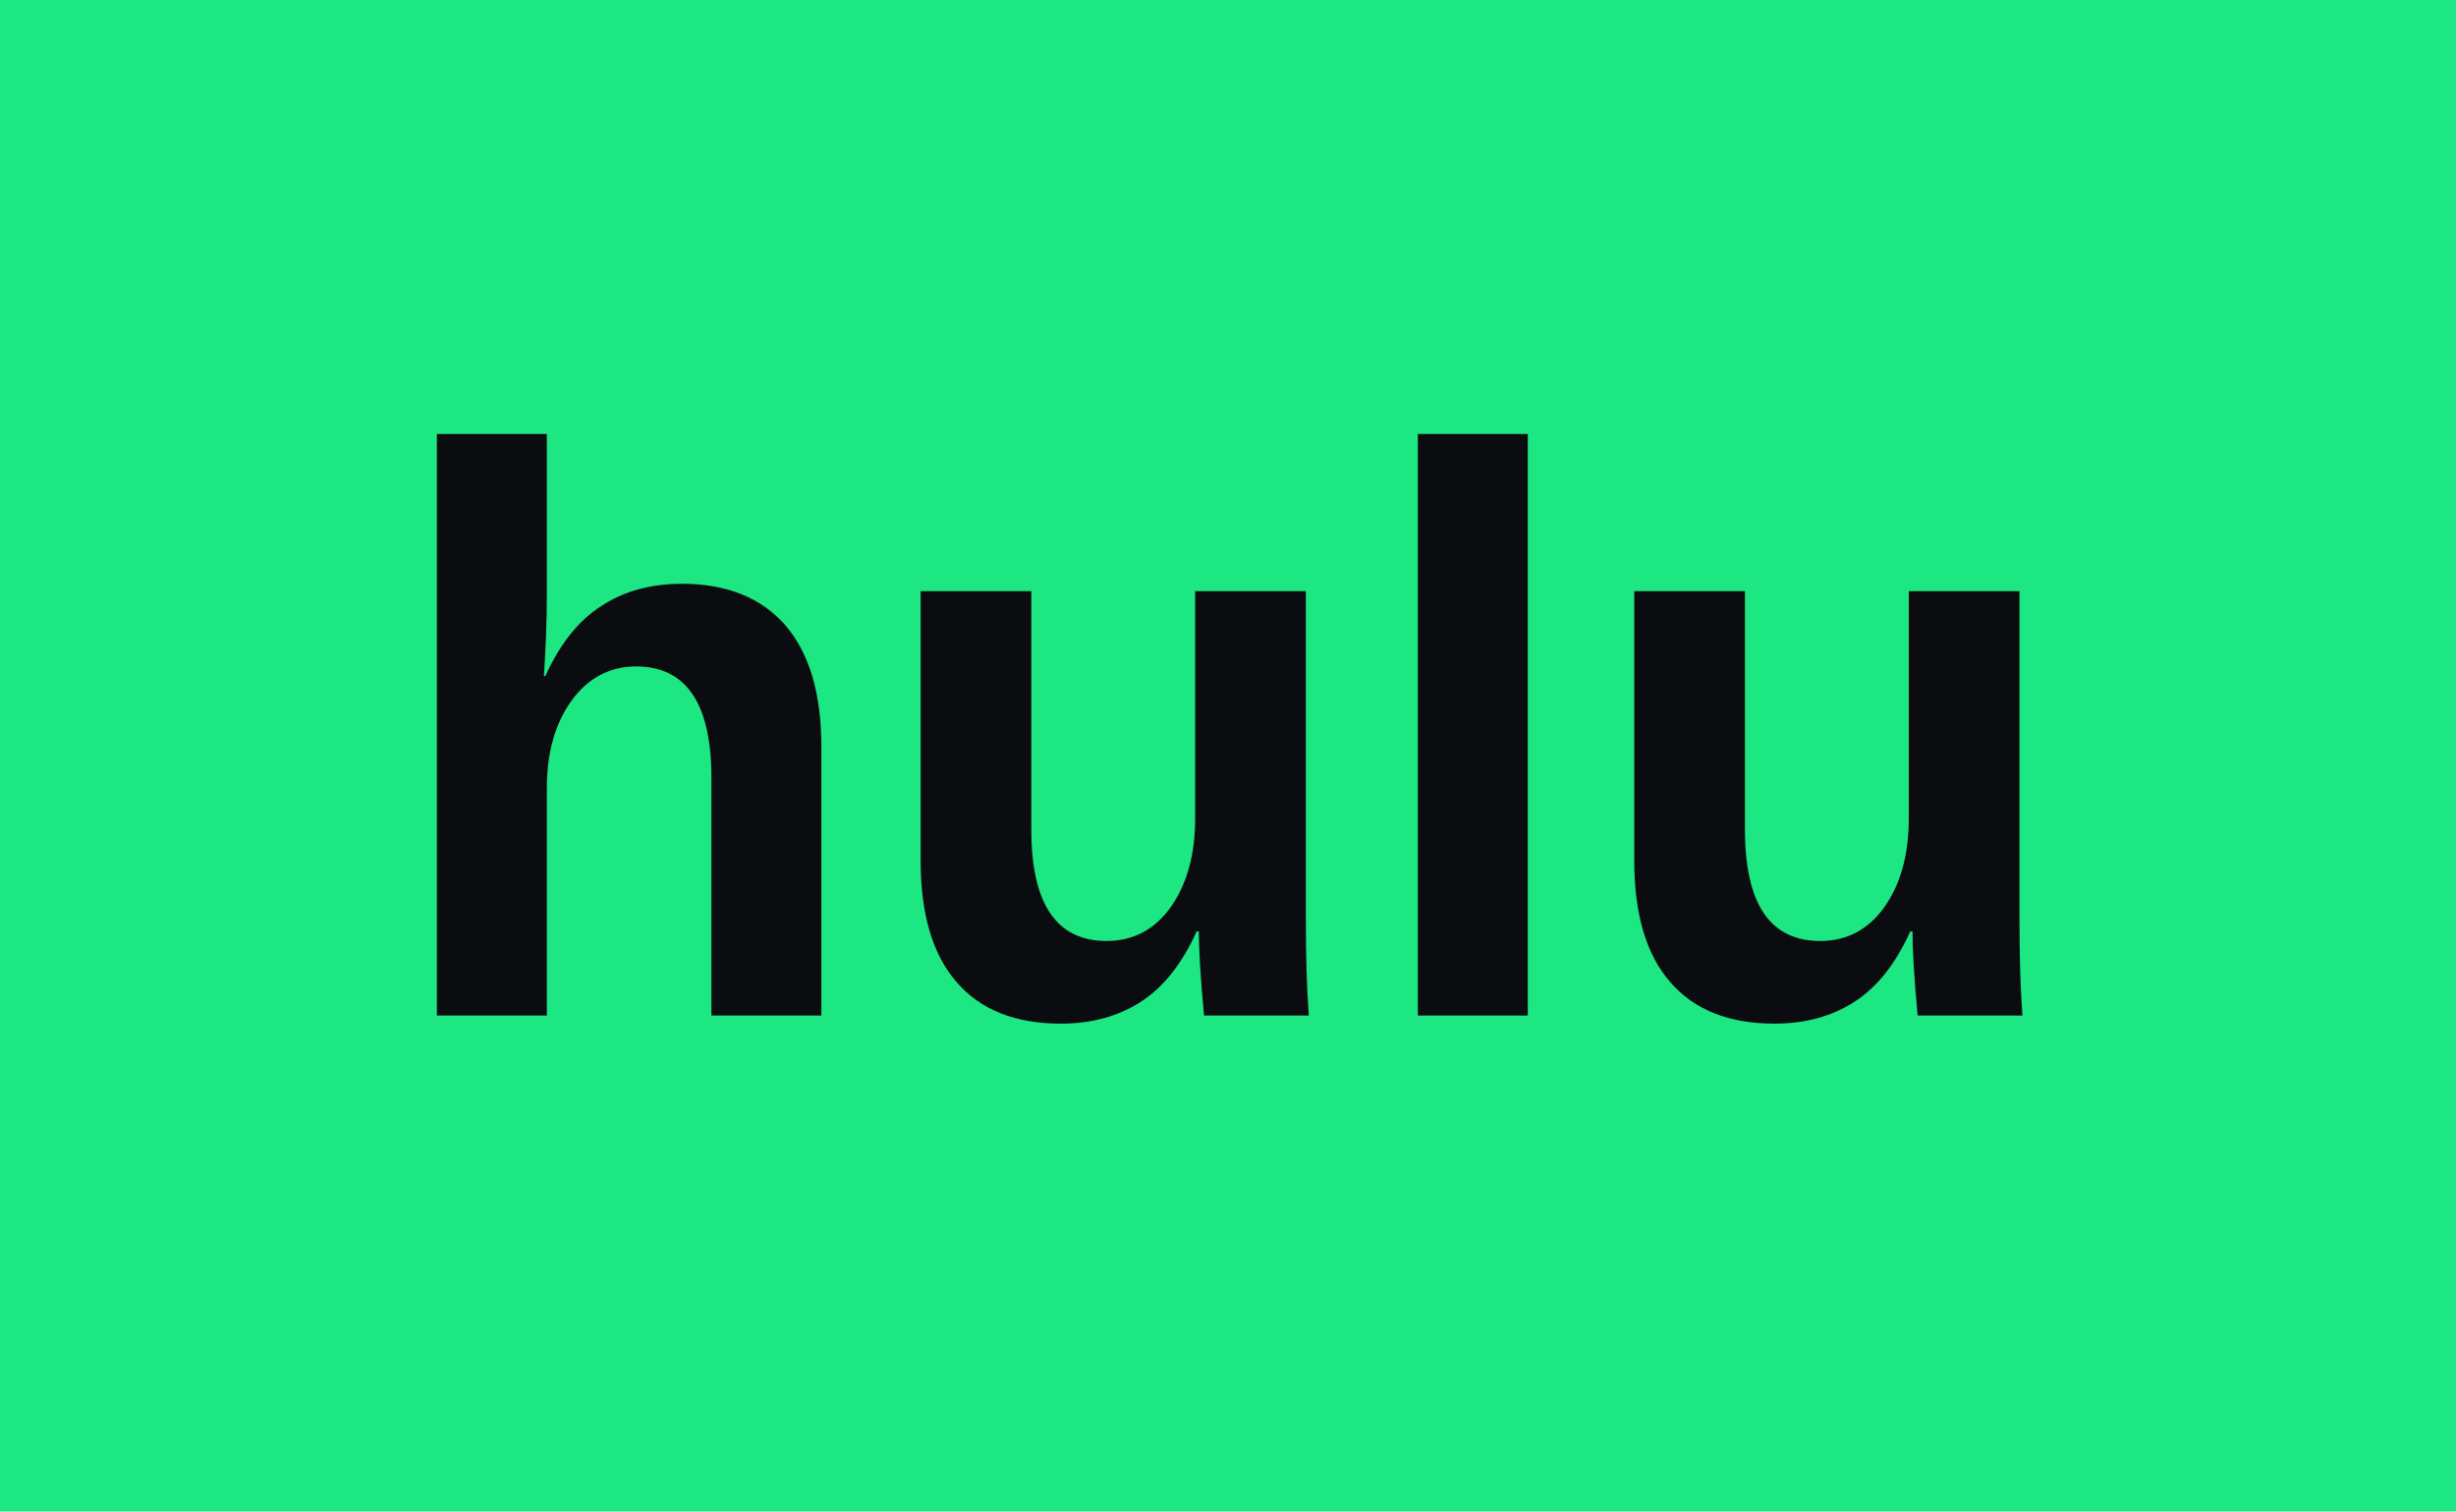
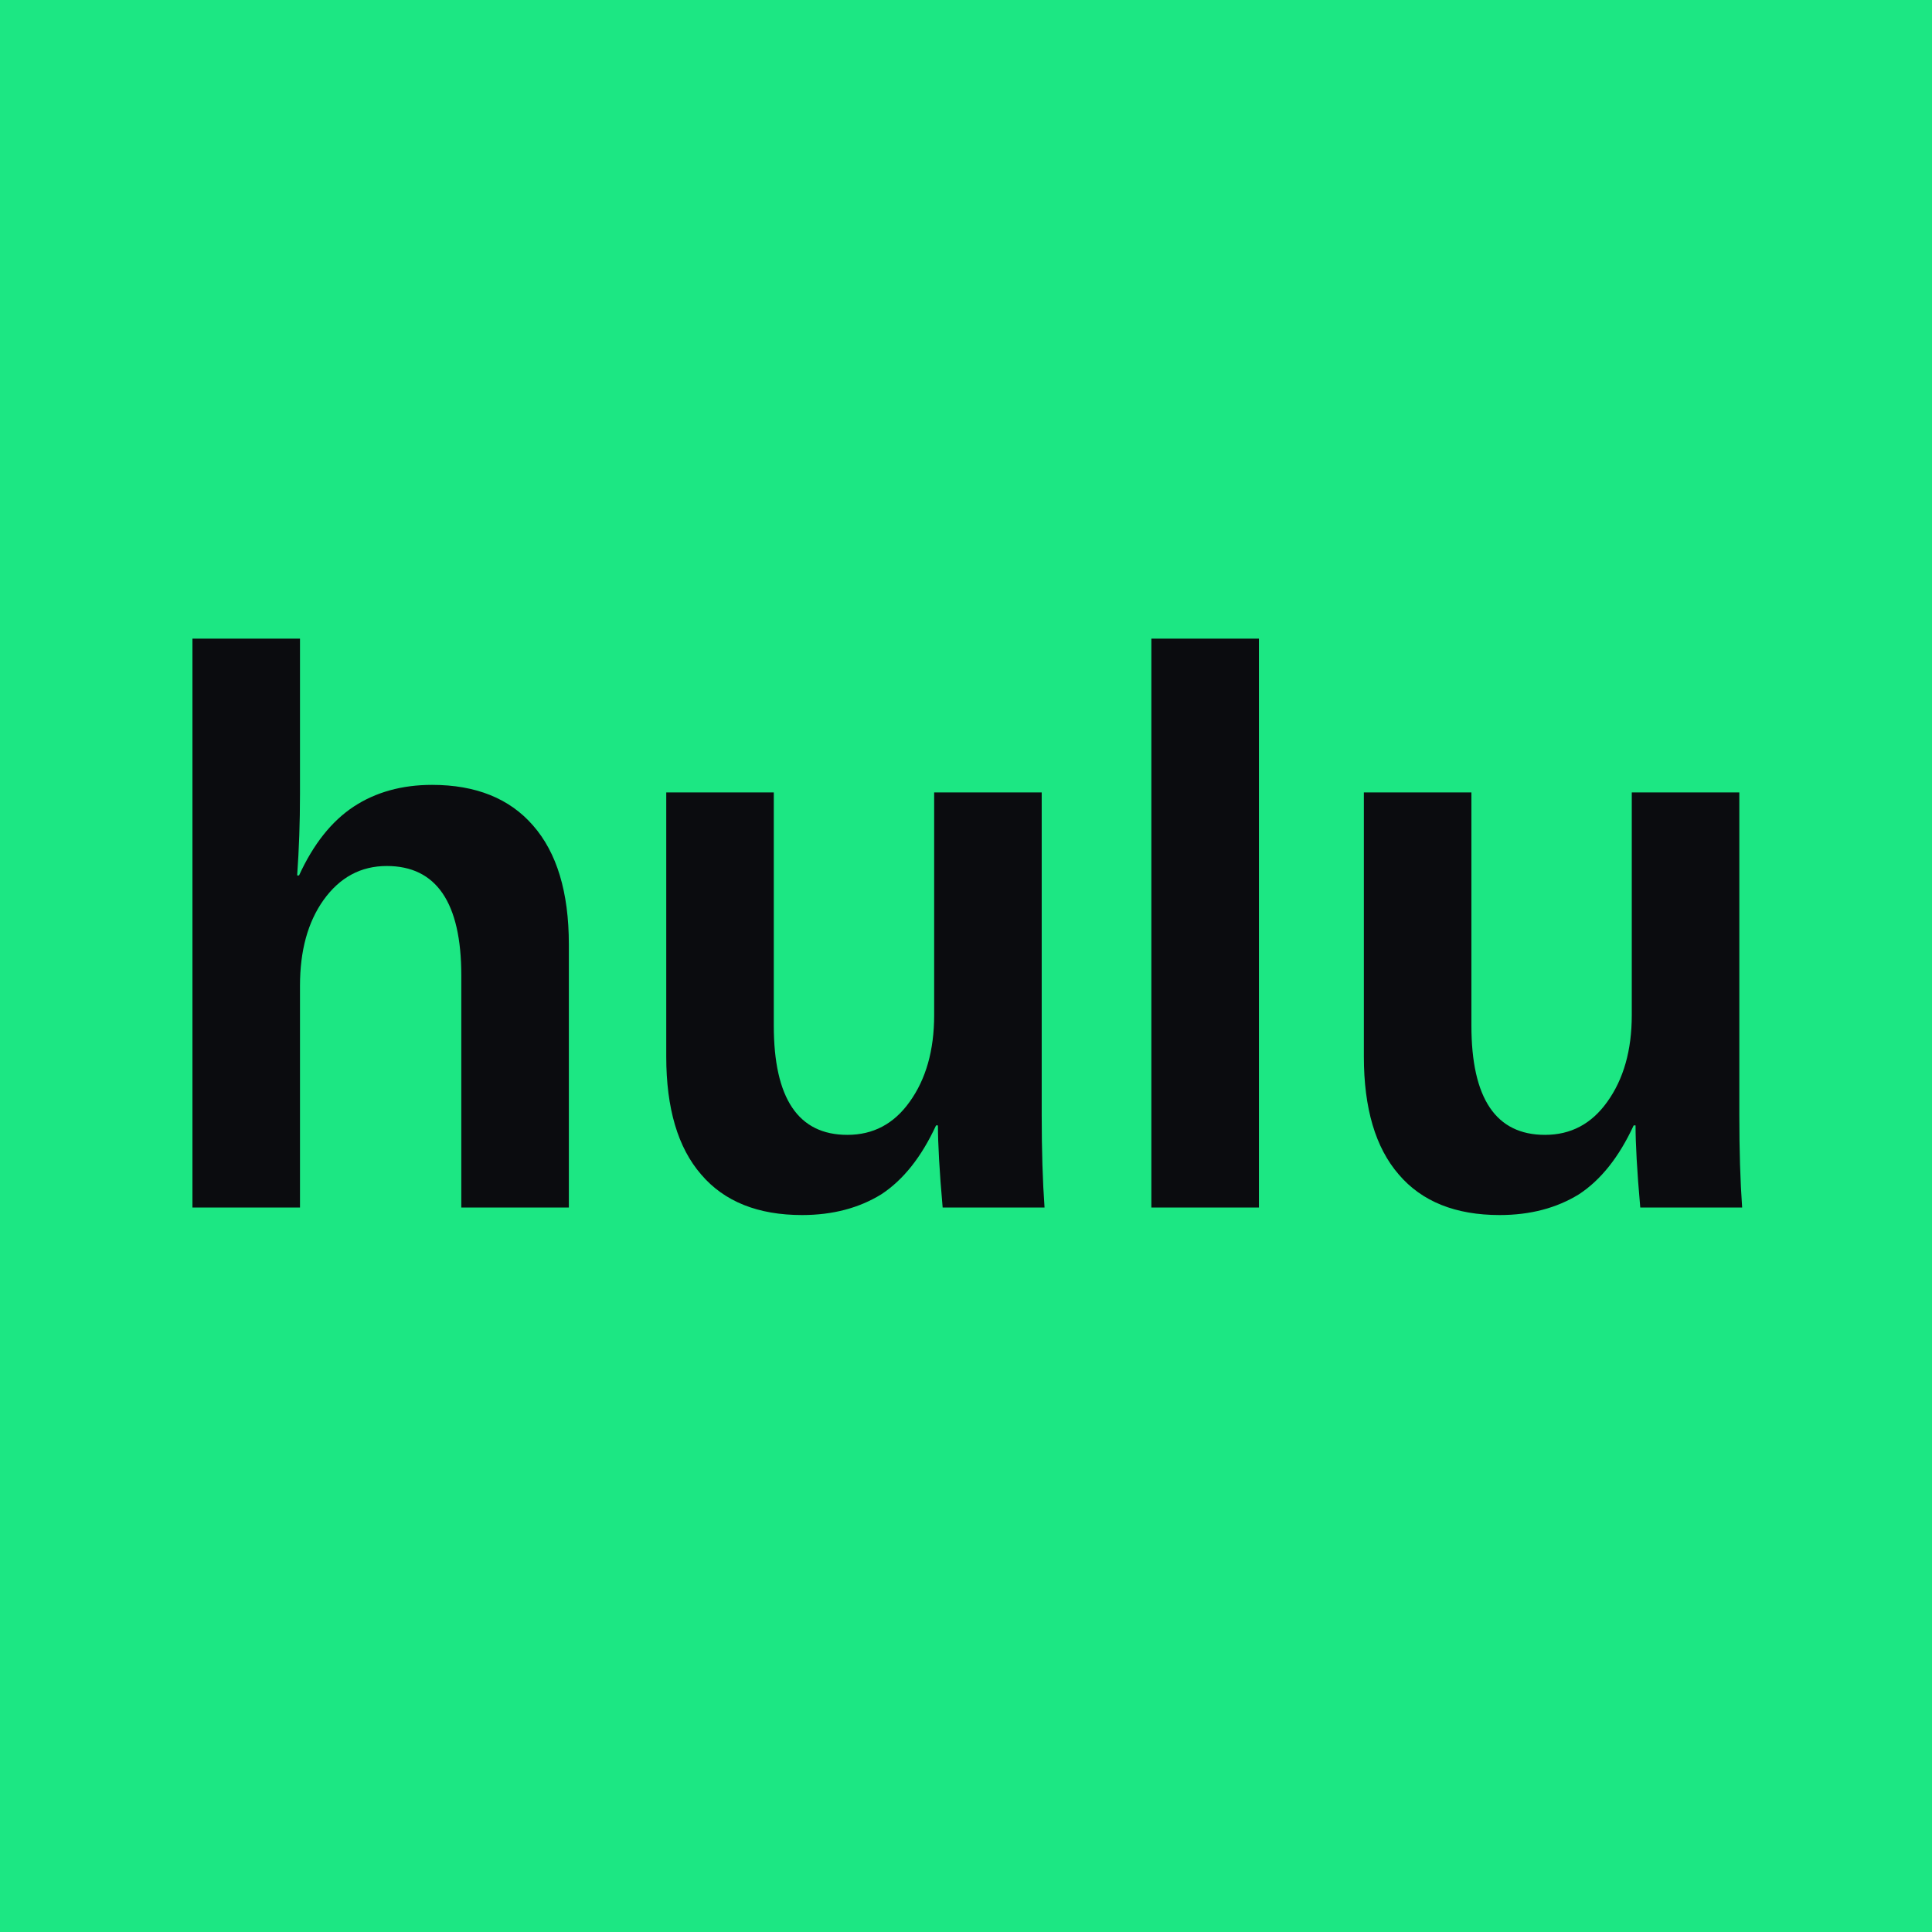
- <svg xmlns="http://www.w3.org/2000/svg" viewBox="-10 0 52 32">
-   <rect x="-10" width="52" height="32" fill="#1ce783" />
-   <text x="16" y="21.5" text-anchor="middle" textLength="34" lengthAdjust="spacingAndGlyphs" font-family="'Arial Rounded MT Bold','Helvetica Neue',Arial,sans-serif" font-weight="800" font-size="17" fill="#0b0c0f">hulu</text>
+ <svg xmlns="http://www.w3.org/2000/svg" viewBox="0 0 32 32">
+   <rect width="32" height="32" fill="#1ce783" />
+   <text x="16" y="20" text-anchor="middle" textLength="25" lengthAdjust="spacingAndGlyphs" font-family="'Arial Rounded MT Bold','Helvetica Neue',Arial,sans-serif" font-weight="800" font-size="13" fill="#0b0c0f">hulu</text>
</svg>
